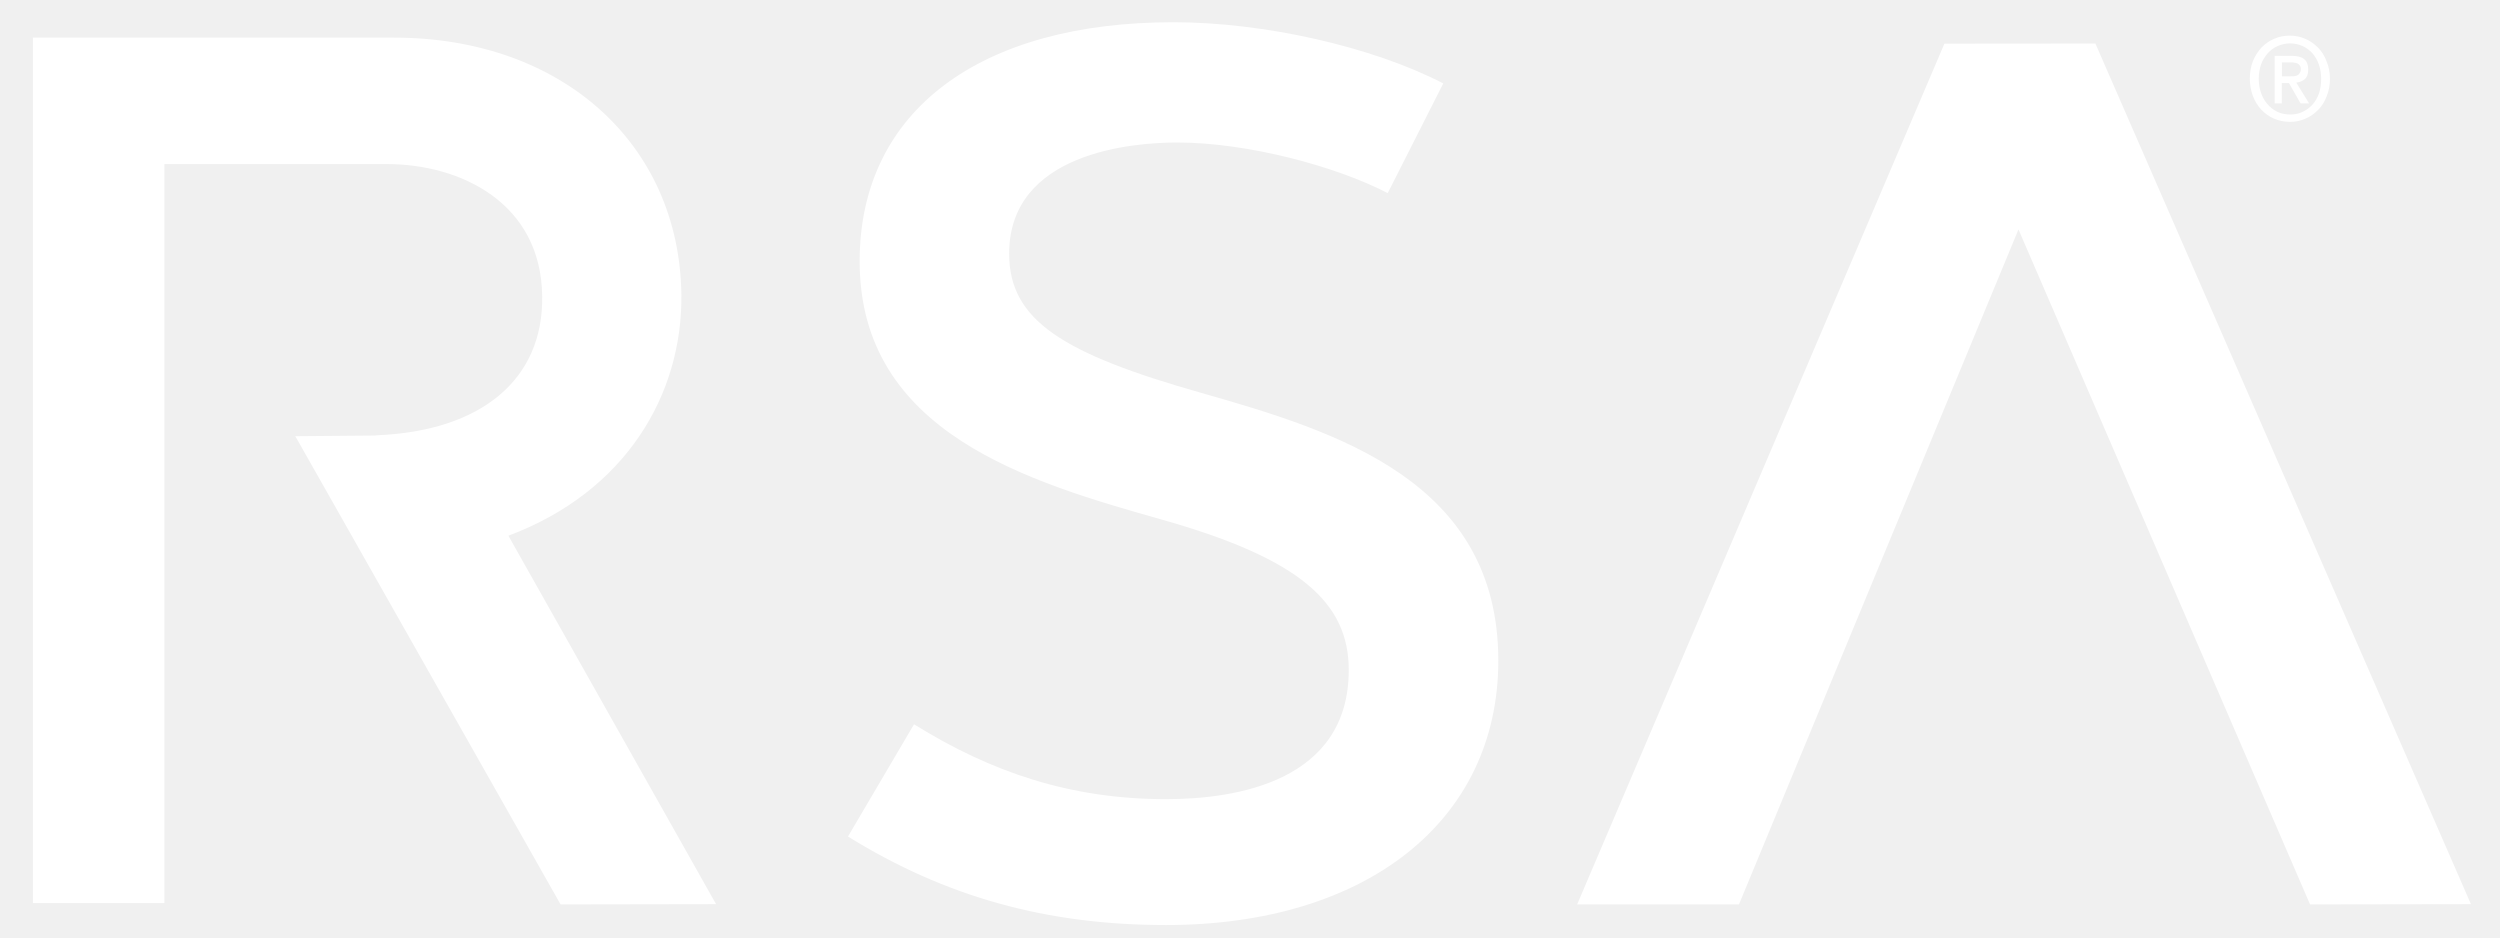
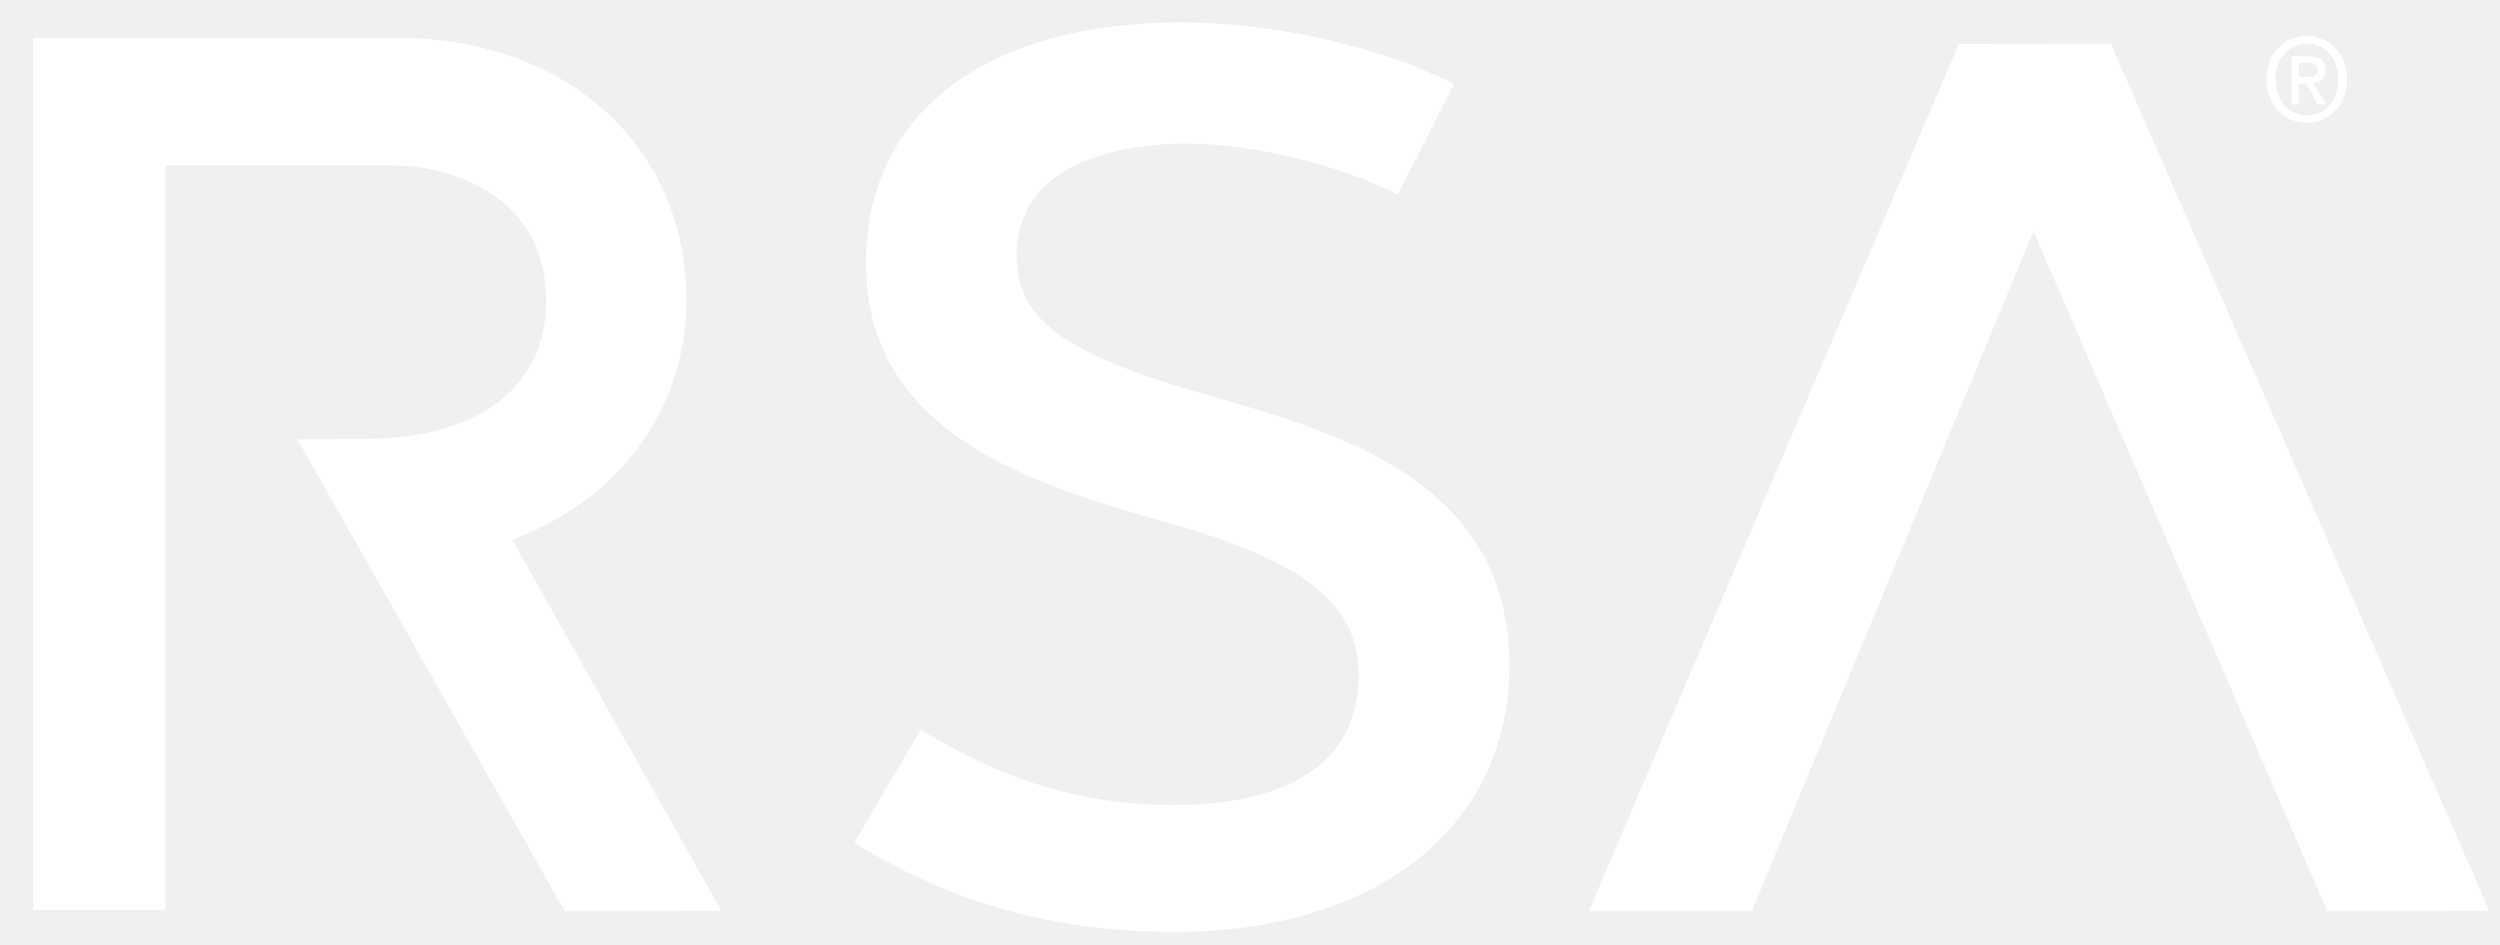
- <svg xmlns="http://www.w3.org/2000/svg" width="56px" height="21px" viewBox="0 0 56 21" version="1.1">
+ <svg xmlns="http://www.w3.org/2000/svg" width="45px" height="17px" viewBox="0 0 45 17" version="1.1">
  <defs />
  <g id="Page-1" stroke="none" stroke-width="1" fill="none" fill-rule="evenodd">
-     <g id="Group-5" fill-rule="nonzero" fill="#FFFFFF">
-       <path d="M26.912,8.802 C23.815,7.923 22.605,7.182 22.605,5.682 C22.605,3.411 25.378,3.192 26.367,3.192 C27.93,3.192 29.913,3.717 31.085,4.326 L32.329,1.869 C30.746,1.047 28.316,0.498 26.283,0.498 C21.962,0.498 19.256,2.475 19.256,5.853 C19.256,9.711 23.075,10.803 26.039,11.643 C29.133,12.519 30.212,13.506 30.212,15.009 C30.212,17.508 27.683,17.901 26.12,17.901 C23.977,17.901 22.202,17.298 20.474,16.224 L18.995,18.738 C21.179,20.091 23.444,20.721 26.12,20.721 C30.595,20.721 33.562,18.396 33.562,14.799 C33.562,10.776 29.948,9.666 26.912,8.802 L26.912,8.802 Z M15.263,6.591 C15.213,3.204 12.569,0.843 8.828,0.843 L2.207,0.843 L0.737,0.843 L0.737,20.229 L3.683,20.229 L3.683,3.675 L8.656,3.675 C10.327,3.675 12.119,4.548 12.145,6.633 C12.174,8.493 10.791,9.654 8.445,9.75 L8.398,9.756 L6.615,9.771 L12.557,20.259 L16.04,20.253 C16.04,20.253 13.181,15.18 11.388,12 C14.03,11.01 15.292,8.823 15.263,6.591 L15.263,6.591 Z M55.349,20.253 L51.745,20.259 L45.214,5.139 L38.953,20.259 L35.328,20.259 L43.555,0.978 L46.937,0.975 L55.349,20.253 Z" id="Shape" />
-       <path d="M51.301,1.71 C51.301,1.71 51.362,1.71 51.394,1.707 C51.394,1.707 51.446,1.698 51.463,1.686 C51.487,1.674 51.504,1.656 51.516,1.635 C51.53,1.611 51.539,1.584 51.539,1.545 C51.539,1.512 51.53,1.488 51.516,1.467 C51.501,1.449 51.484,1.431 51.463,1.422 C51.443,1.413 51.42,1.407 51.394,1.404 C51.368,1.398 51.342,1.398 51.342,1.398 L51.115,1.398 L51.115,1.71 L51.301,1.71 Z M51.115,2.316 L50.953,2.316 L50.953,1.251 L51.339,1.251 C51.458,1.251 51.55,1.275 51.611,1.323 C51.672,1.371 51.704,1.449 51.704,1.557 C51.704,1.656 51.681,1.725 51.629,1.77 C51.579,1.815 51.513,1.842 51.437,1.851 L51.724,2.316 L51.533,2.316 L51.272,1.86 L51.112,1.86 L51.112,2.316 L51.115,2.316 Z M51.994,1.767 C51.994,1.65 51.977,1.542 51.942,1.443 C51.907,1.344 51.858,1.263 51.797,1.191 C51.73,1.122 51.655,1.065 51.571,1.029 C51.487,0.993 51.394,0.972 51.298,0.972 C51.2,0.972 51.107,0.993 51.026,1.029 C50.936,1.065 50.863,1.122 50.799,1.191 C50.738,1.263 50.683,1.344 50.648,1.443 C50.614,1.542 50.596,1.65 50.596,1.767 C50.596,1.878 50.614,1.983 50.646,2.076 C50.678,2.172 50.724,2.256 50.788,2.328 C50.846,2.4 50.924,2.46 51.008,2.502 C51.092,2.544 51.194,2.565 51.301,2.565 C51.397,2.565 51.492,2.547 51.574,2.508 C51.658,2.469 51.733,2.415 51.8,2.343 C51.861,2.274 51.91,2.19 51.945,2.094 C51.977,1.992 51.994,1.884 51.994,1.767 L51.994,1.767 Z M52.191,1.767 C52.191,1.911 52.165,2.043 52.116,2.16 C52.072,2.28 52.006,2.382 51.922,2.466 C51.837,2.55 51.745,2.616 51.635,2.661 C51.527,2.709 51.414,2.73 51.295,2.73 C51.162,2.73 51.043,2.703 50.933,2.655 C50.822,2.607 50.73,2.538 50.648,2.451 C50.57,2.364 50.506,2.262 50.463,2.145 C50.419,2.025 50.396,1.899 50.396,1.761 C50.396,1.617 50.419,1.485 50.466,1.368 C50.515,1.248 50.582,1.146 50.66,1.062 C50.744,0.978 50.837,0.912 50.947,0.867 C51.057,0.819 51.173,0.798 51.292,0.798 C51.411,0.798 51.527,0.822 51.632,0.867 C51.742,0.915 51.835,0.978 51.919,1.062 C52.003,1.146 52.069,1.248 52.113,1.368 C52.165,1.491 52.191,1.62 52.191,1.767 L52.191,1.767 Z" id="Shape" />
+     <g id="RSA" fill-rule="nonzero" fill="#FFFFFF">
+       <path d="M21.786,7.125 C19.279,6.414 18.3,5.814 18.3,4.6 C18.3,2.761 20.544,2.584 21.345,2.584 C22.61,2.584 24.216,3.009 25.164,3.502 L26.171,1.513 C24.889,0.848 22.922,0.403 21.276,0.403 C17.779,0.403 15.588,2.004 15.588,4.738 C15.588,7.861 18.68,8.745 21.079,9.425 C23.584,10.134 24.457,10.933 24.457,12.15 C24.457,14.173 22.41,14.491 21.145,14.491 C19.41,14.491 17.973,14.003 16.574,13.134 L15.377,15.169 C17.145,16.264 18.978,16.774 21.145,16.774 C24.767,16.774 27.169,14.892 27.169,11.98 C27.169,8.723 24.244,7.825 21.786,7.125 L21.786,7.125 Z M12.356,5.336 C12.316,2.594 10.175,0.682 7.146,0.682 L1.787,0.682 L0.596,0.682 L0.596,16.376 L2.981,16.376 L2.981,2.975 L7.008,2.975 C8.36,2.975 9.811,3.682 9.832,5.37 C9.855,6.875 8.735,7.815 6.836,7.893 L6.799,7.898 L5.355,7.91 L10.165,16.4 L12.985,16.395 C12.985,16.395 10.67,12.289 9.219,9.714 C11.358,8.913 12.379,7.142 12.356,5.336 L12.356,5.336 Z M44.807,16.395 L41.889,16.4 L36.602,4.16 L31.533,16.4 L28.599,16.4 L35.259,0.792 L37.996,0.789 L44.807,16.395 Z" id="Shape" />
+       <path d="M41.529,1.384 C41.529,1.384 41.579,1.384 41.605,1.382 C41.605,1.382 41.647,1.375 41.661,1.365 C41.68,1.355 41.694,1.341 41.703,1.324 C41.715,1.304 41.722,1.282 41.722,1.251 C41.722,1.224 41.715,1.205 41.703,1.188 C41.691,1.173 41.677,1.158 41.661,1.151 C41.644,1.144 41.626,1.139 41.605,1.137 C41.583,1.132 41.562,1.132 41.562,1.132 L41.379,1.132 L41.379,1.384 L41.529,1.384 Z M41.379,1.875 L41.248,1.875 L41.248,1.013 L41.56,1.013 C41.656,1.013 41.731,1.032 41.781,1.071 C41.83,1.11 41.856,1.173 41.856,1.26 C41.856,1.341 41.837,1.396 41.795,1.433 C41.755,1.469 41.701,1.491 41.64,1.498 L41.872,1.875 L41.717,1.875 L41.506,1.506 L41.377,1.506 L41.377,1.875 L41.379,1.875 Z M42.09,1.43 C42.09,1.336 42.076,1.248 42.048,1.168 C42.02,1.088 41.98,1.022 41.931,0.964 C41.877,0.908 41.816,0.862 41.748,0.833 C41.68,0.804 41.605,0.787 41.527,0.787 C41.447,0.787 41.372,0.804 41.306,0.833 C41.234,0.862 41.175,0.908 41.123,0.964 C41.074,1.022 41.029,1.088 41.001,1.168 C40.973,1.248 40.959,1.336 40.959,1.43 C40.959,1.52 40.973,1.605 40.999,1.681 C41.025,1.758 41.062,1.826 41.114,1.885 C41.161,1.943 41.224,1.991 41.292,2.025 C41.36,2.059 41.443,2.076 41.529,2.076 C41.607,2.076 41.684,2.062 41.75,2.03 C41.818,1.999 41.879,1.955 41.933,1.897 C41.982,1.841 42.022,1.773 42.051,1.695 C42.076,1.613 42.09,1.525 42.09,1.43 L42.09,1.43 Z M42.25,1.43 C42.25,1.547 42.229,1.654 42.189,1.749 C42.154,1.846 42.1,1.928 42.032,1.996 C41.964,2.064 41.889,2.118 41.799,2.154 C41.712,2.193 41.621,2.21 41.525,2.21 C41.417,2.21 41.32,2.188 41.231,2.149 C41.142,2.11 41.067,2.055 41.001,1.984 C40.938,1.914 40.886,1.831 40.851,1.736 C40.816,1.639 40.797,1.537 40.797,1.426 C40.797,1.309 40.816,1.202 40.853,1.107 C40.893,1.01 40.947,0.928 41.011,0.86 C41.079,0.792 41.154,0.738 41.243,0.702 C41.332,0.663 41.426,0.646 41.522,0.646 C41.619,0.646 41.712,0.665 41.797,0.702 C41.886,0.741 41.961,0.792 42.029,0.86 C42.098,0.928 42.151,1.01 42.187,1.107 C42.229,1.207 42.25,1.311 42.25,1.43 L42.25,1.43 Z" id="Shape" />
    </g>
  </g>
</svg>
